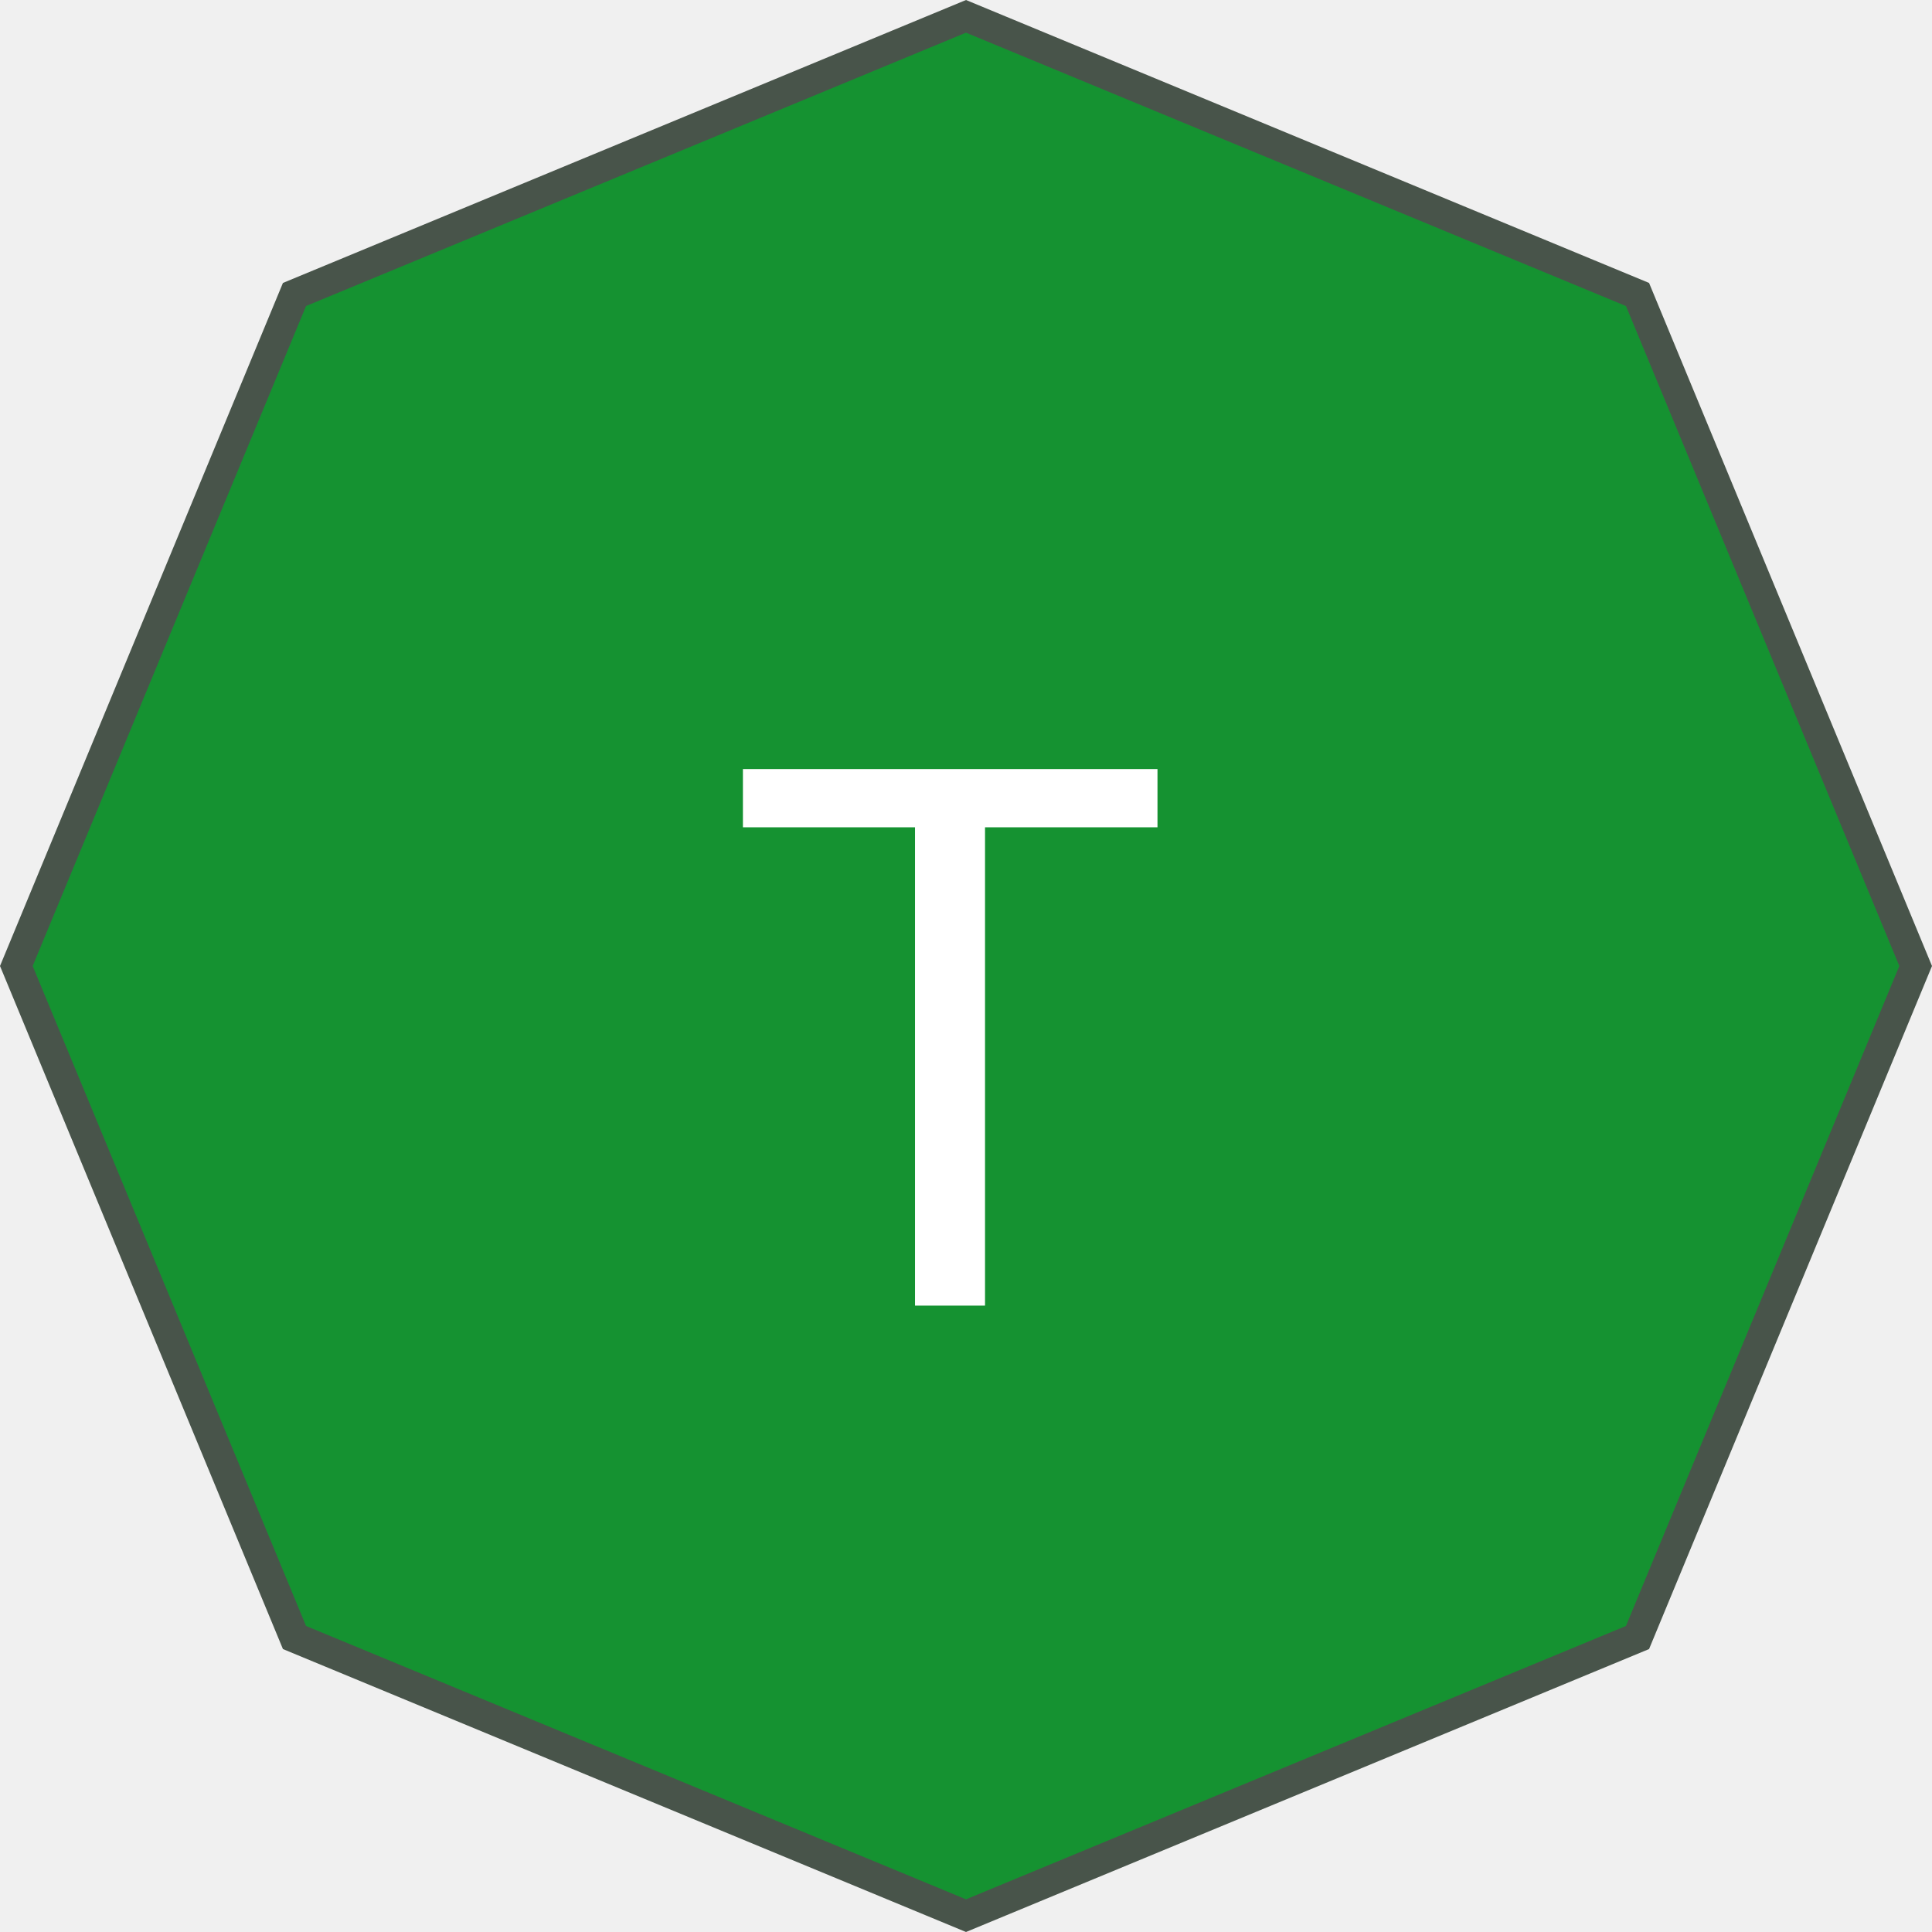
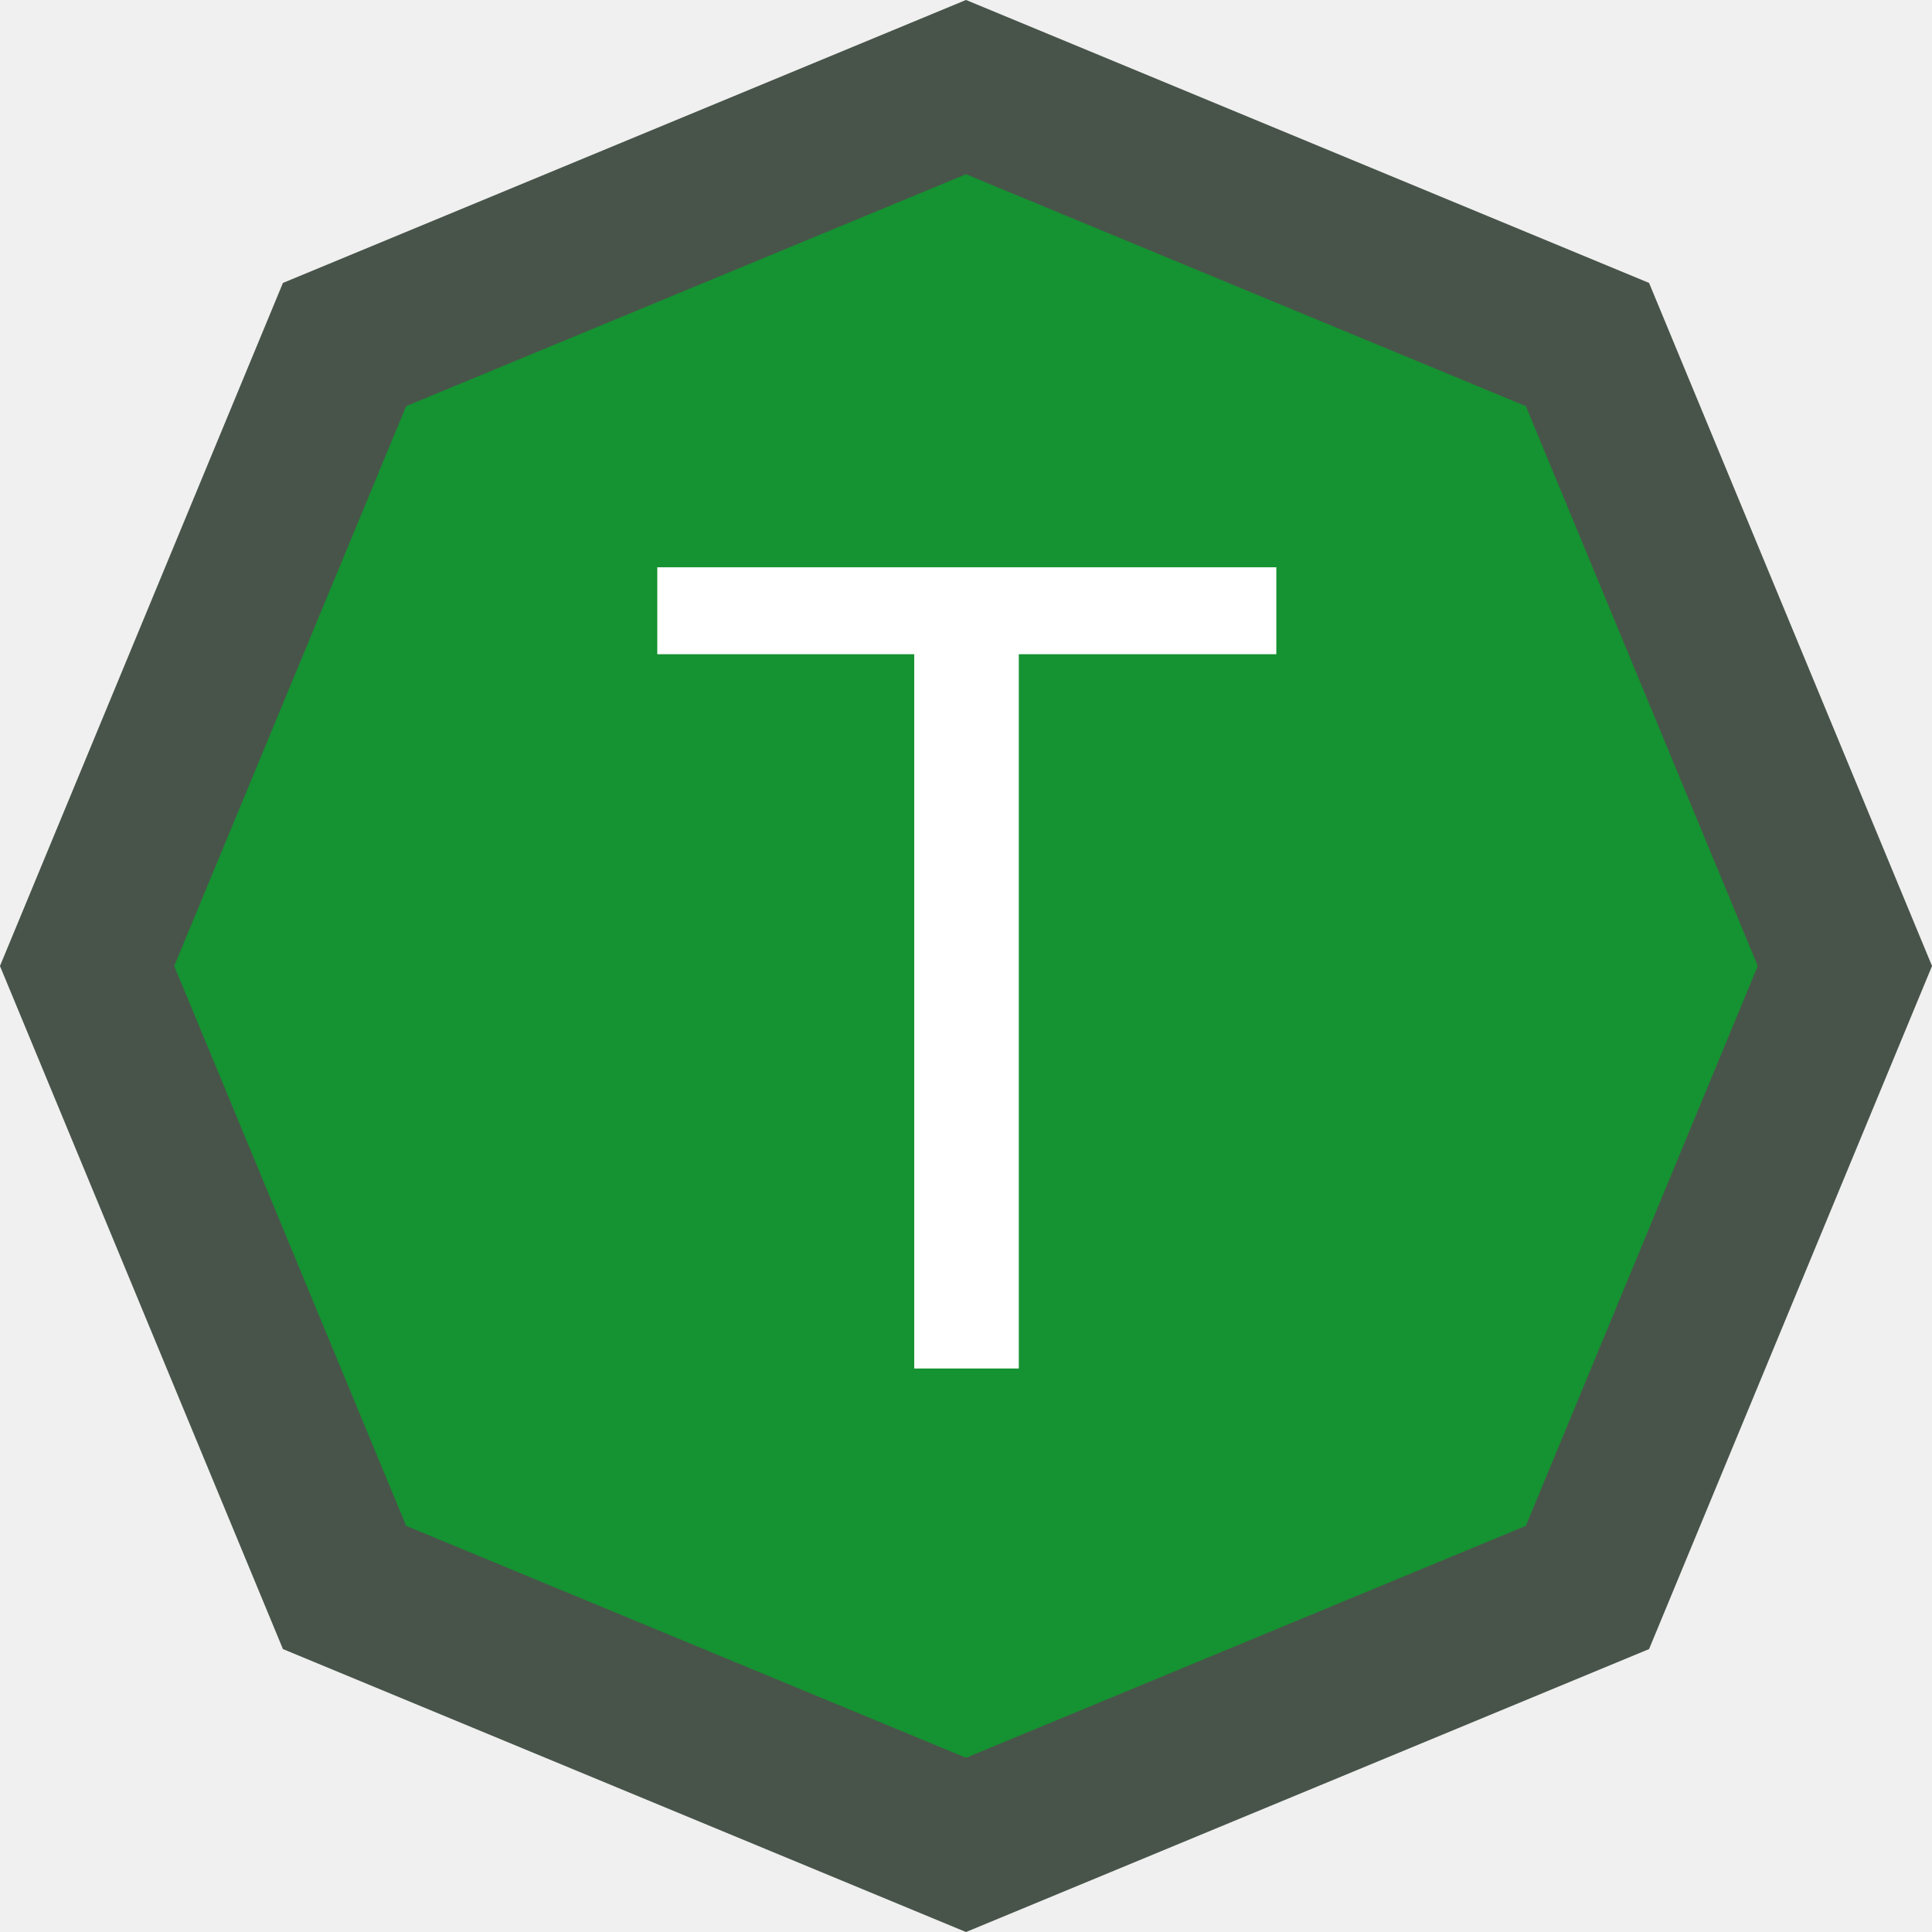
- <svg xmlns="http://www.w3.org/2000/svg" width="256" height="256" viewBox="0 0 256 256" fill="none">
-   <path d="M39.021 39.021L128 2.165L216.979 39.021L253.835 128L216.979 216.979L128 253.835L39.021 216.979L2.165 128L39.021 39.021Z" fill="#159231" stroke="#48544A" stroke-width="4" />
-   <path d="M130.521 101.906V173H121.244V101.906H130.521ZM153.373 101.906V109.621H98.441V101.906H153.373Z" fill="white" />
+ <svg xmlns="http://www.w3.org/2000/svg" width="24" height="24" viewBox="0 0 24 24" fill="none">
+   <path d="M4.28 4.28L12 1.082L19.72 4.28L22.918 12L19.72 19.72L12 22.918L4.28 19.72L1.082 12L4.28 4.28Z" fill="#159231" stroke="#48544A" stroke-width="2" />
+   <path d="M12.656 7.047V17H11.357V7.047H12.656ZM15.855 7.047V8.127H8.165V7.047H15.855Z" fill="white" />
</svg>
